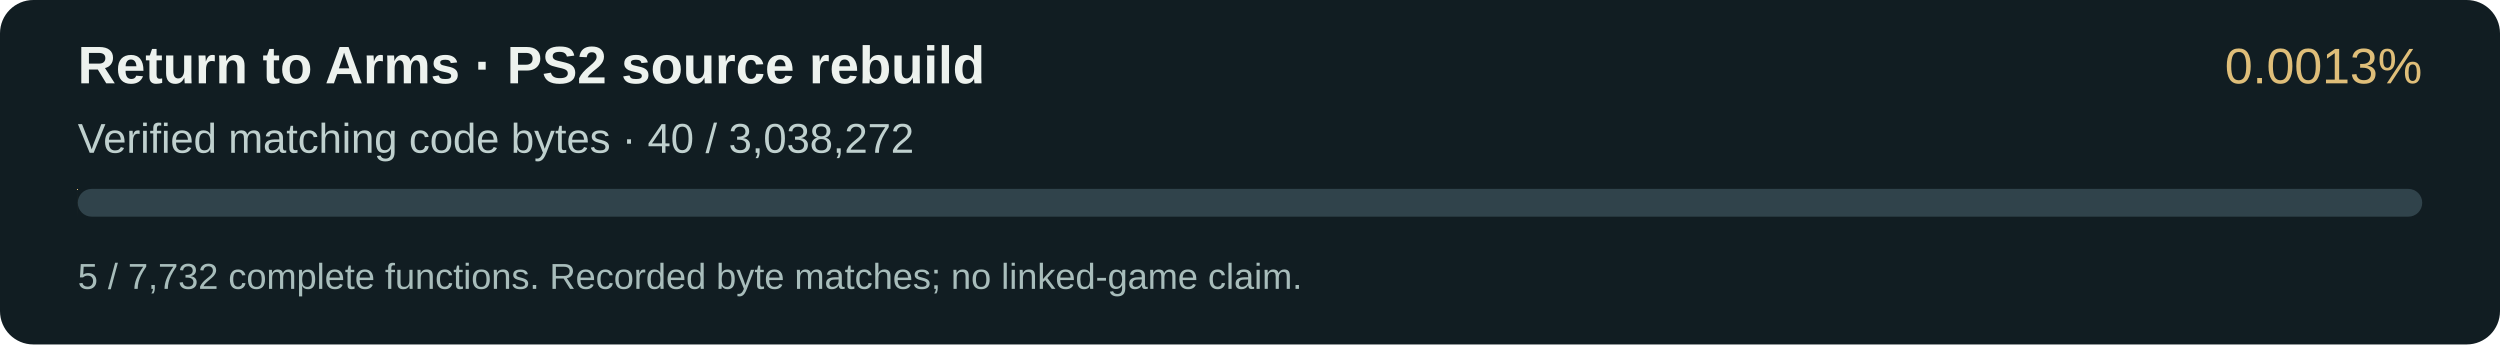
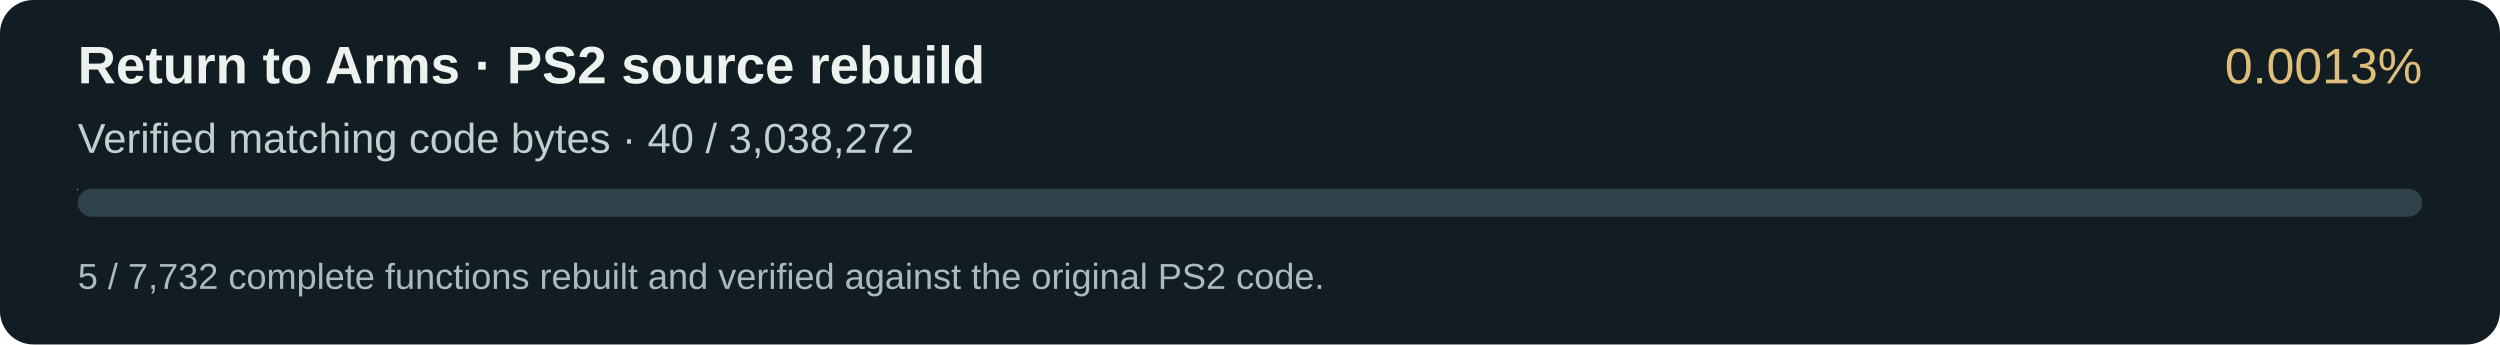
<svg xmlns="http://www.w3.org/2000/svg" width="900" height="124" viewBox="0 0 900 124" role="img" aria-label="Return to Arms · PS2 source rebuild: Verified matching code bytes 0.0013%">
  <rect width="900" height="124" rx="12" fill="#111d22" />
  <g font-family="Arial, sans-serif" fill="#edf2ee">
    <text x="28" y="30" font-size="19" font-weight="bold">Return to Arms · PS2 source rebuild</text>
    <text x="872" y="30" text-anchor="end" font-size="18" fill="#dfbe79">0.0013%</text>
    <text x="28" y="55" font-size="15" fill="#bfd0ce">Verified matching code bytes · 40 / 3,038,272</text>
    <rect x="28" y="68" width="844" height="10" rx="5" fill="#30434b" />
    <rect x="28" y="68" width="0.011" height="10" rx="5" fill="#dfbe79" />
-     <text x="28" y="104" font-size="13" fill="#a8bdbb">5 / 7,732 complete functions. Recorded byte matches; no linked-game claim.</text>
+     <text x="28" y="104" font-size="13" fill="#a8bdbb">5 / 7,732 complete functions rebuilt and verified against the original PS2 code.</text>
  </g>
</svg>
